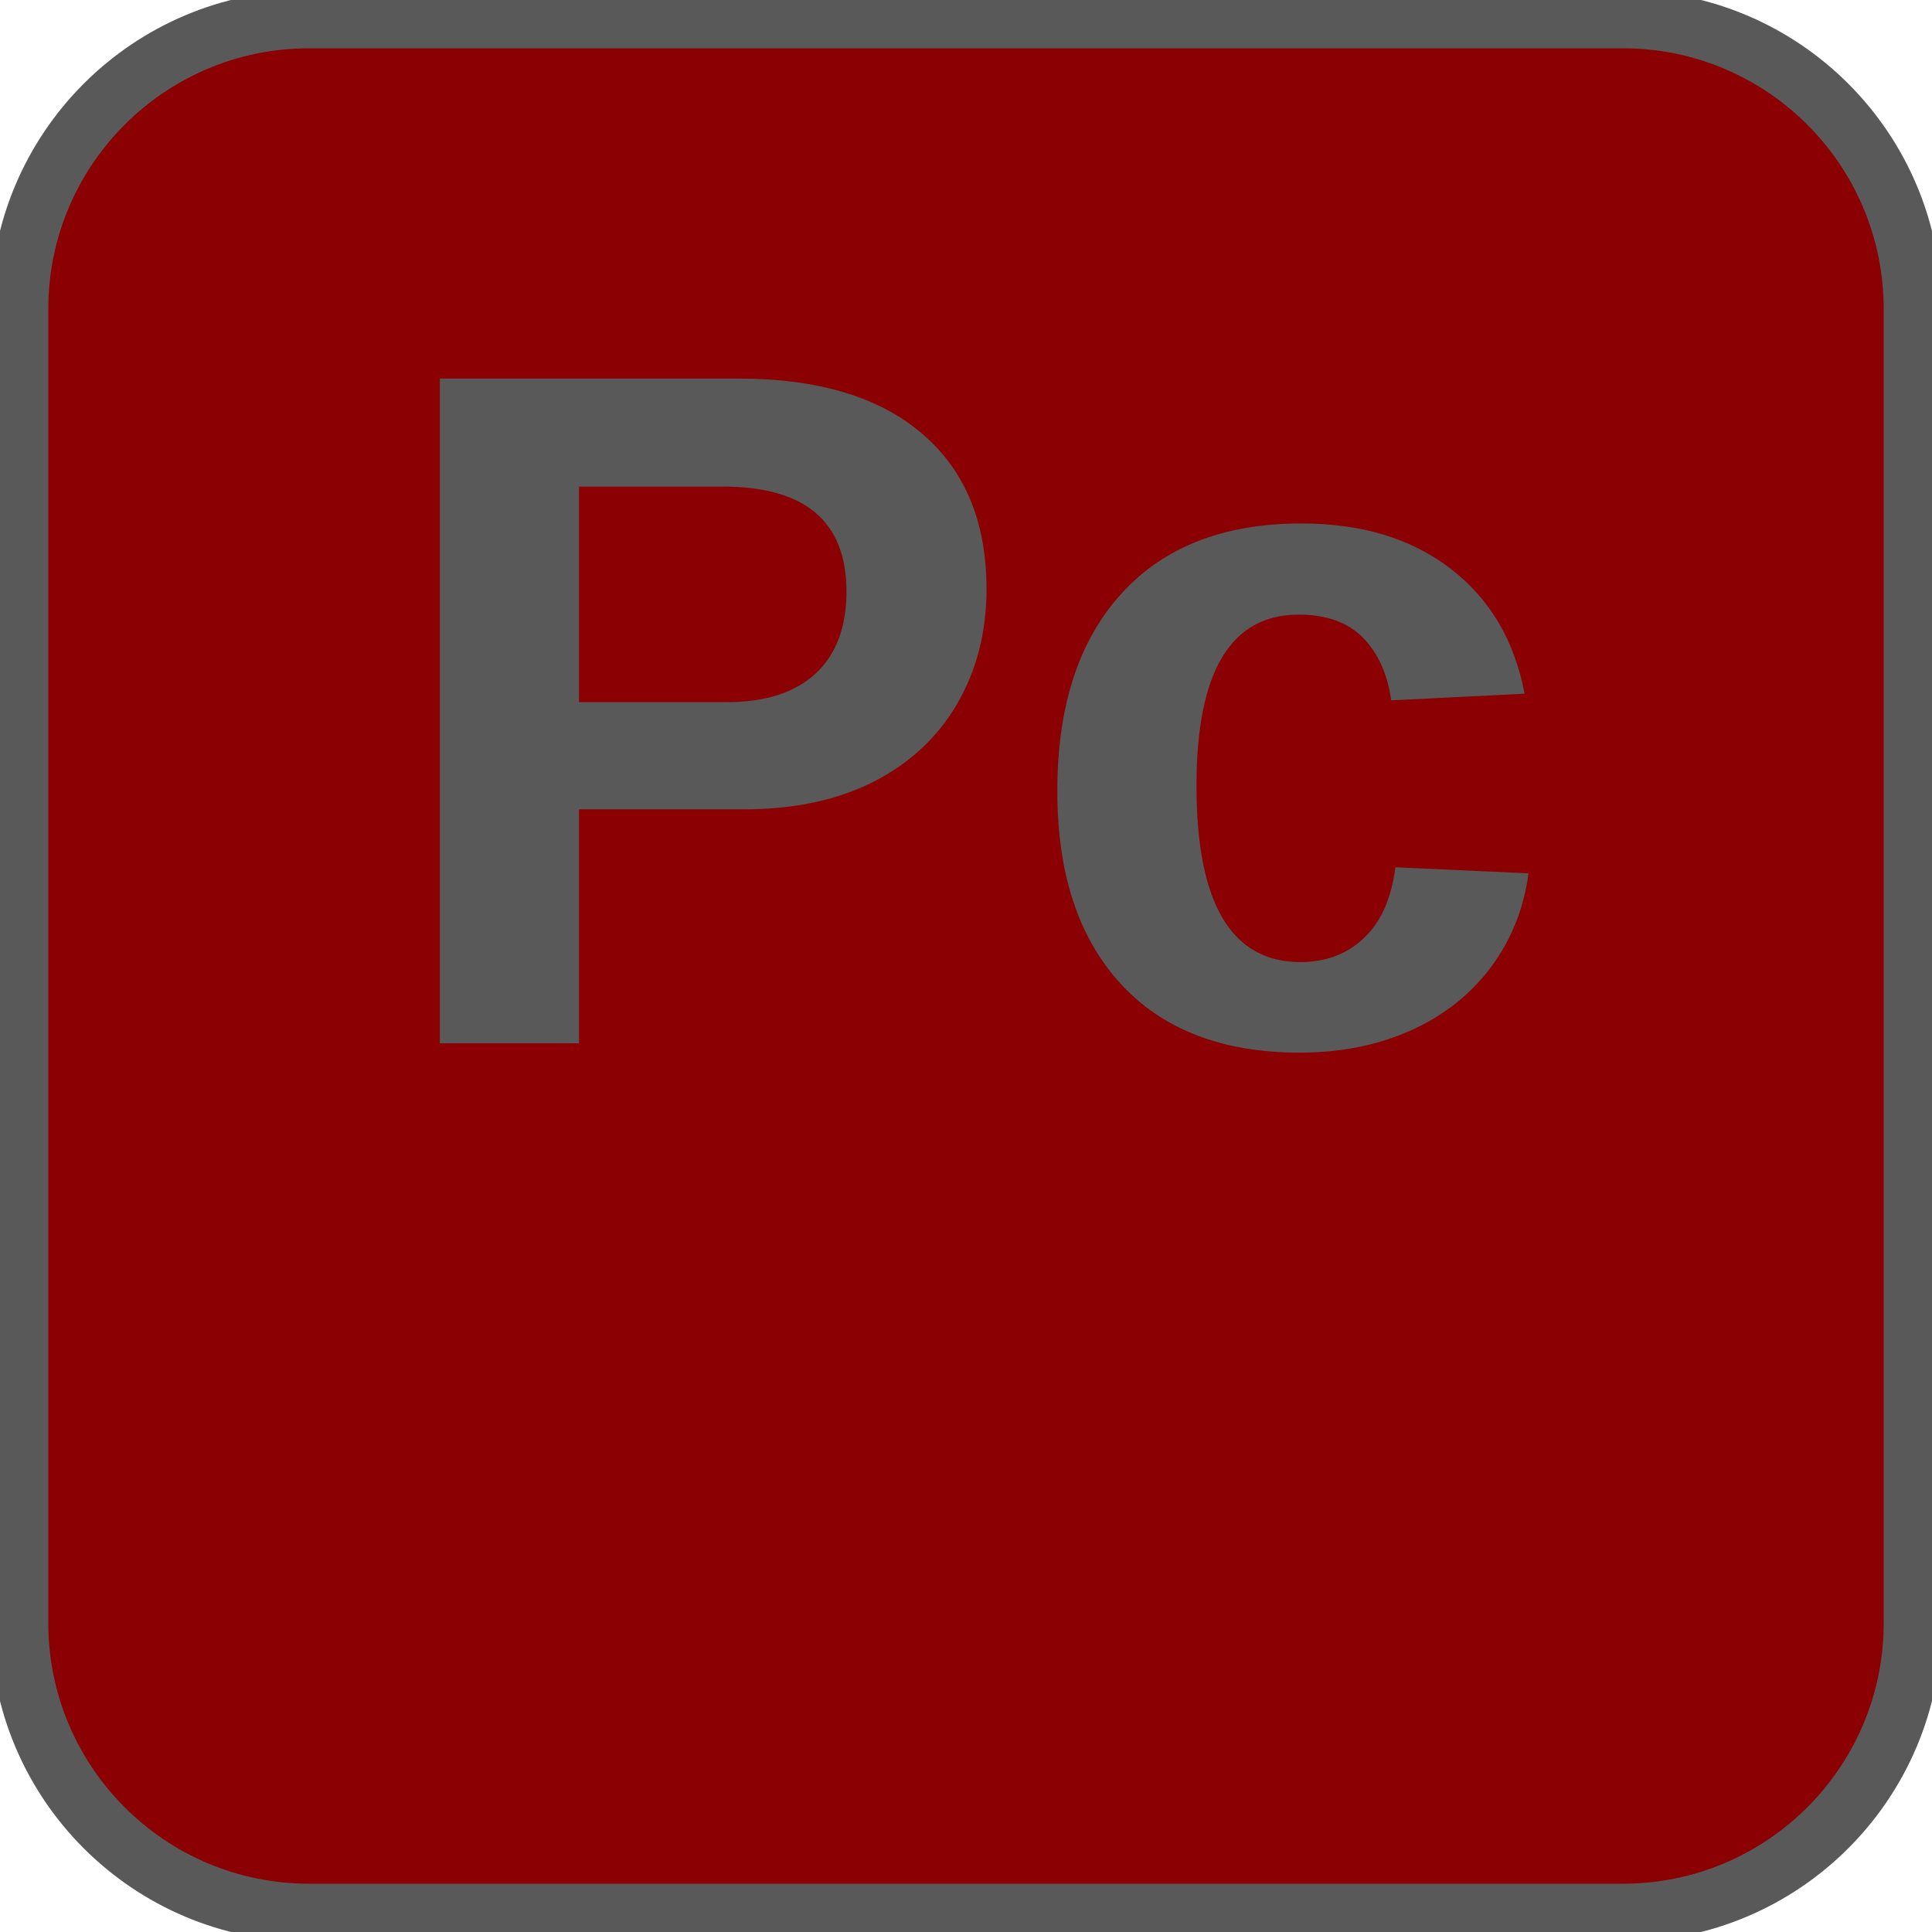
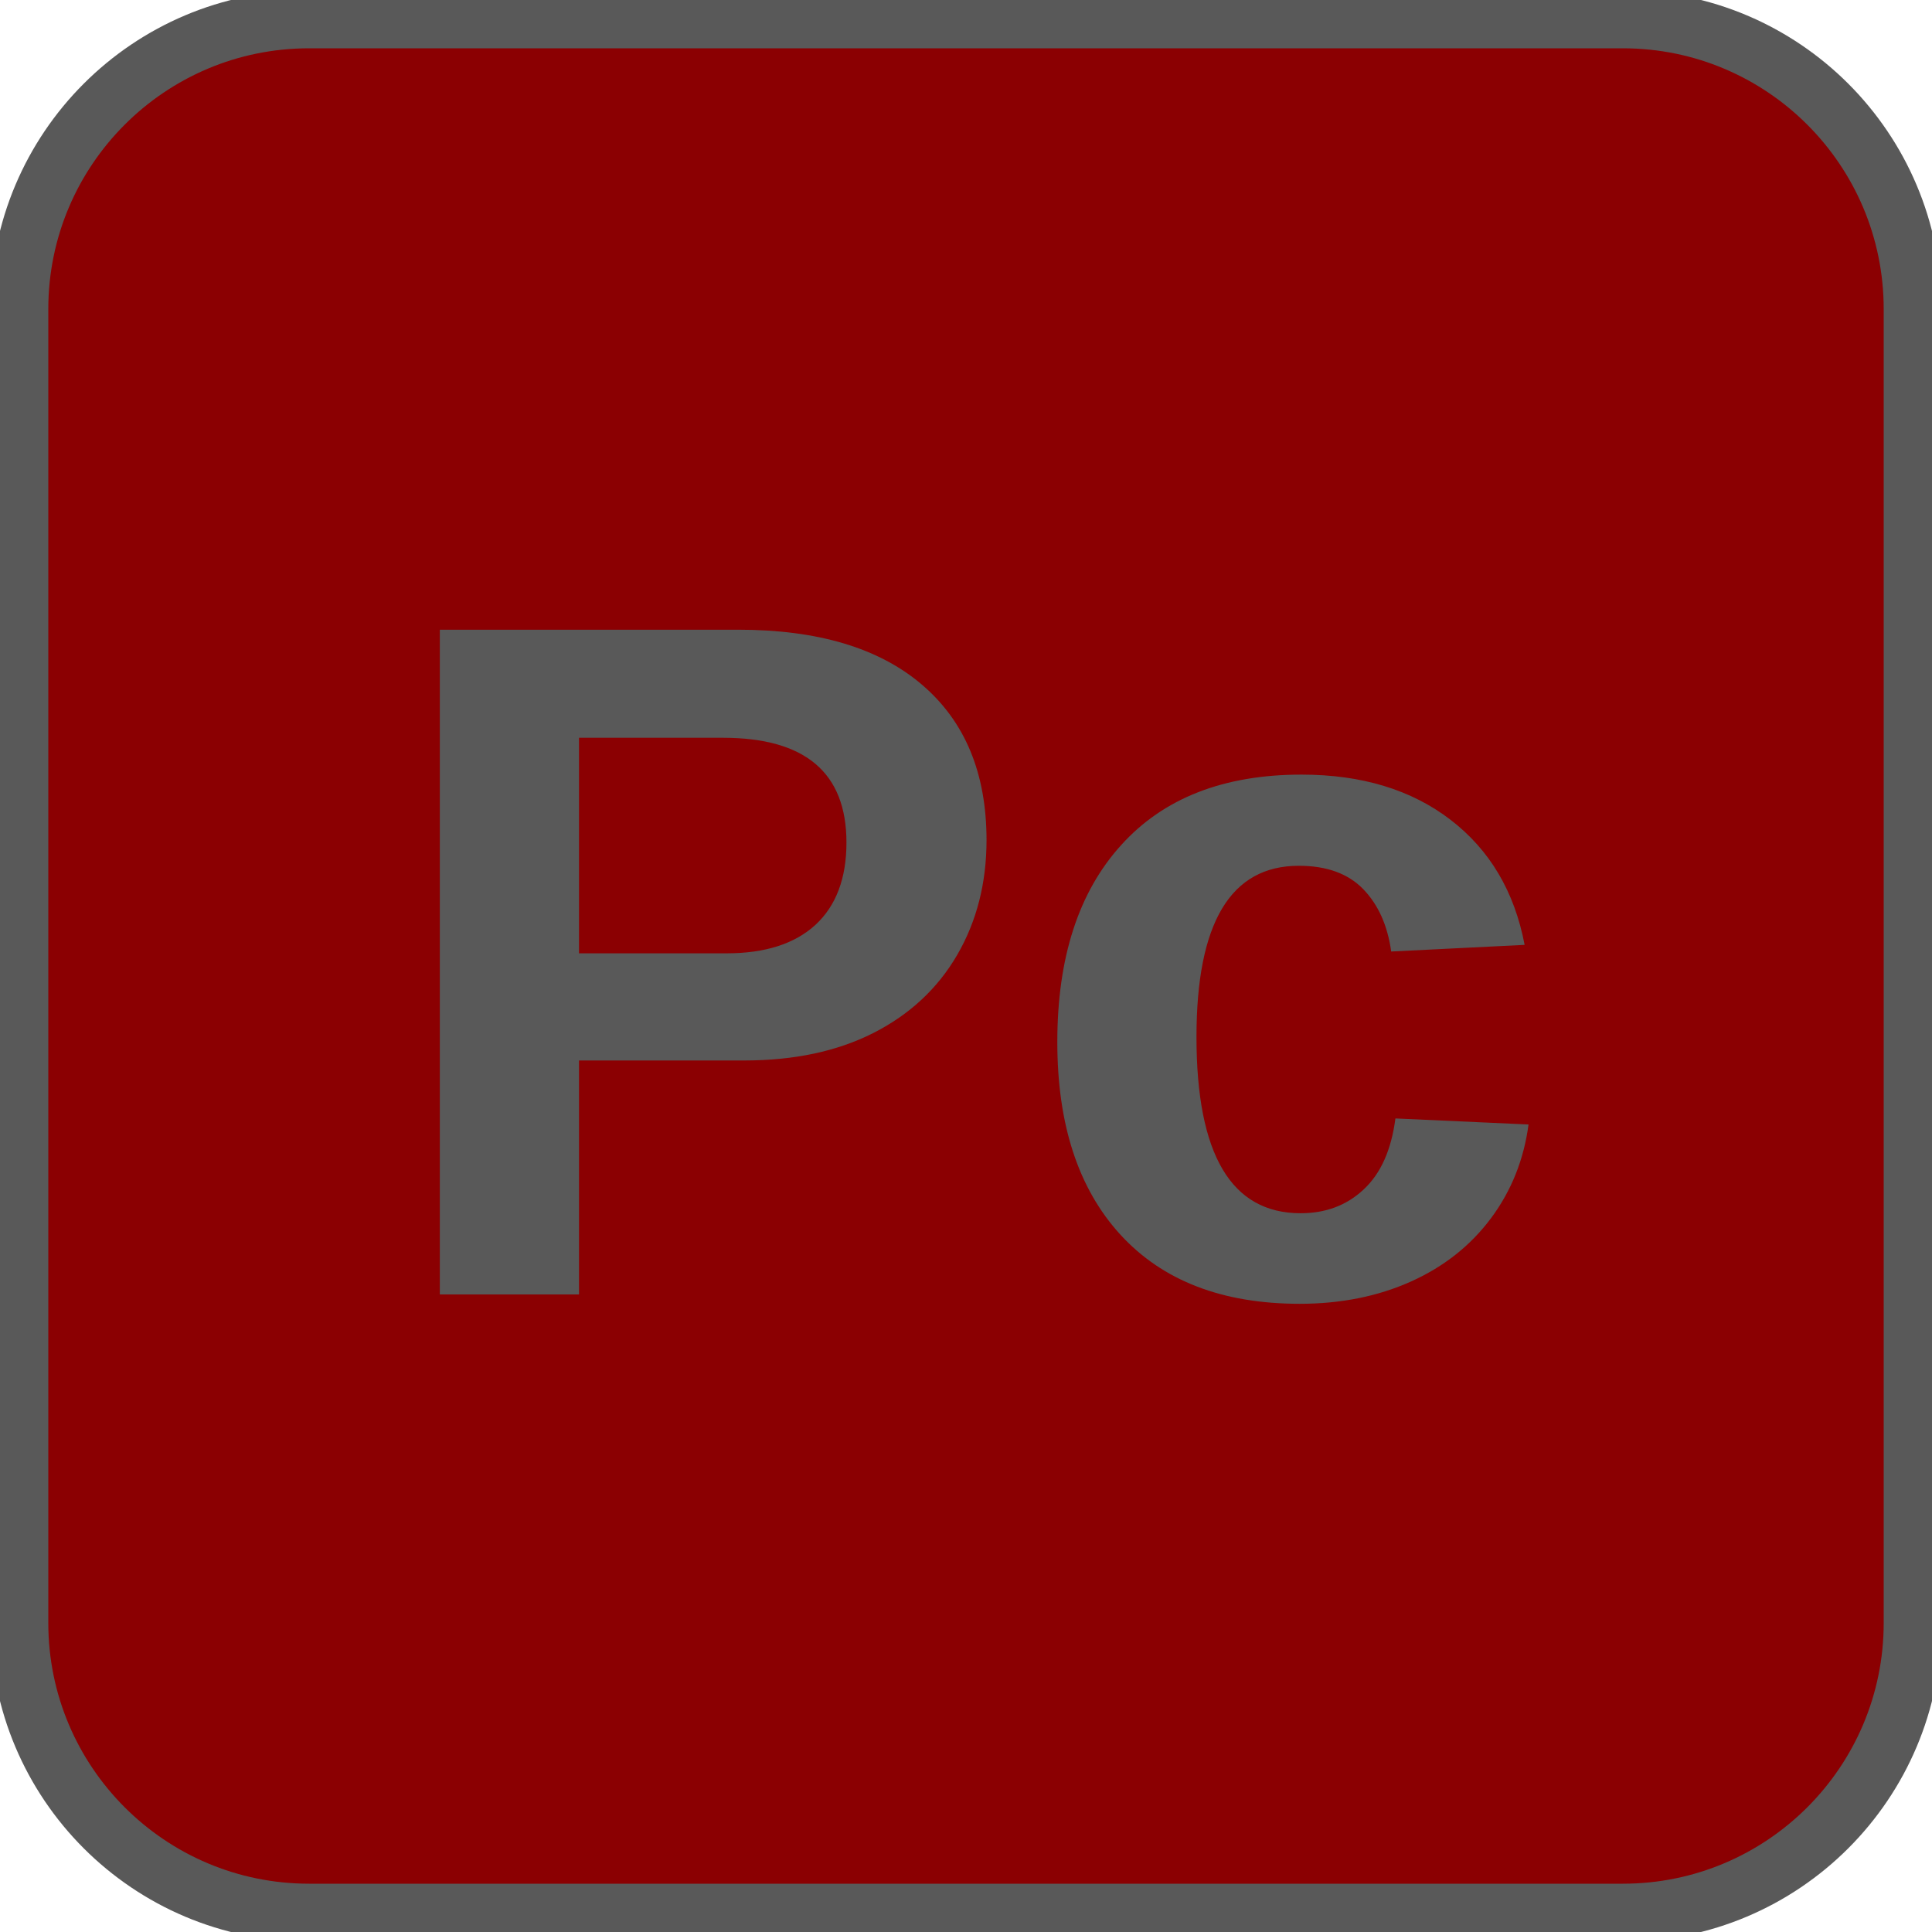
<svg xmlns="http://www.w3.org/2000/svg" viewBox="0 0 100 100" width="200" height="200">
  <rect x="1" y="1" width="98" height="98" rx="15" ry="15" fill="#8b0002" stroke="#595959" stroke-width="3" />
-   <text x="50" y="54" text-anchor="middle" alignment-baseline="middle" font-family="Myriad Pro, Arial, sans-serif" font-weight="bold" font-size="50" fill="#595959">
-       Pc
-     </text>
+   <text x="50%" y="67%" text-anchor="middle" font-family="Myriad Pro, Arial, sans-serif" font-weight="bold" font-size="50" fill="#595959">
+     Pc
+   </text>
</svg>
